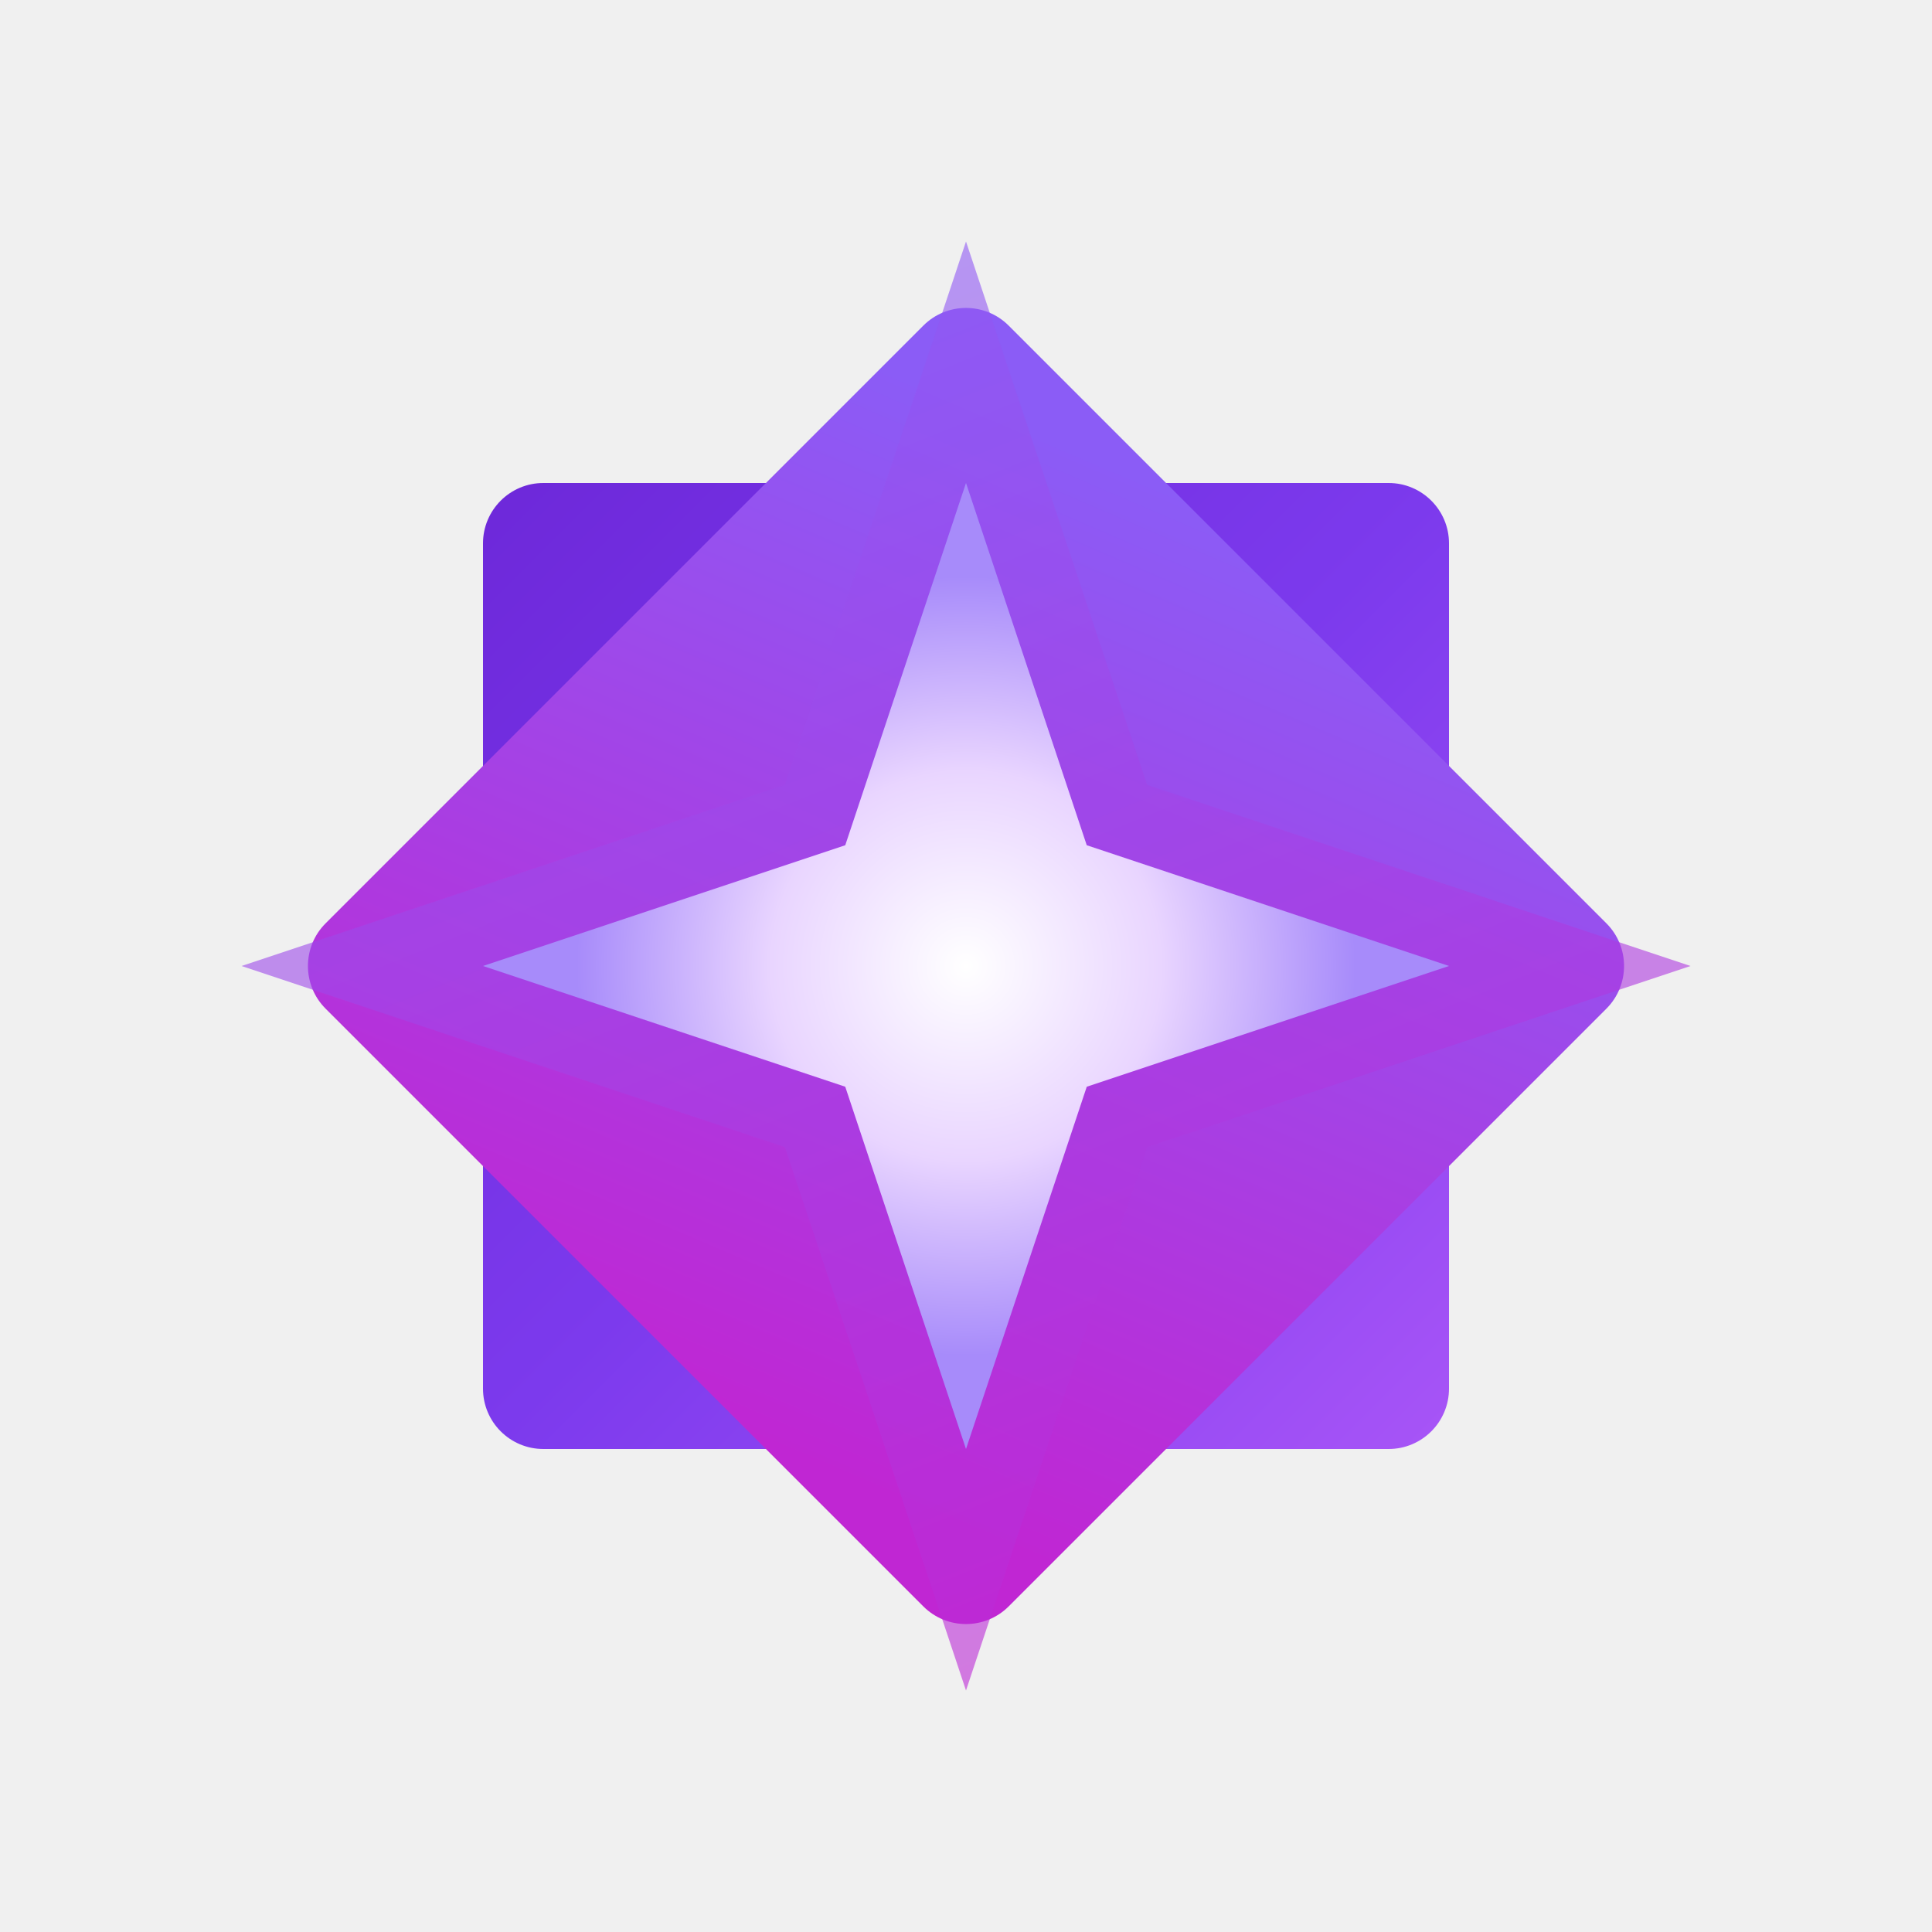
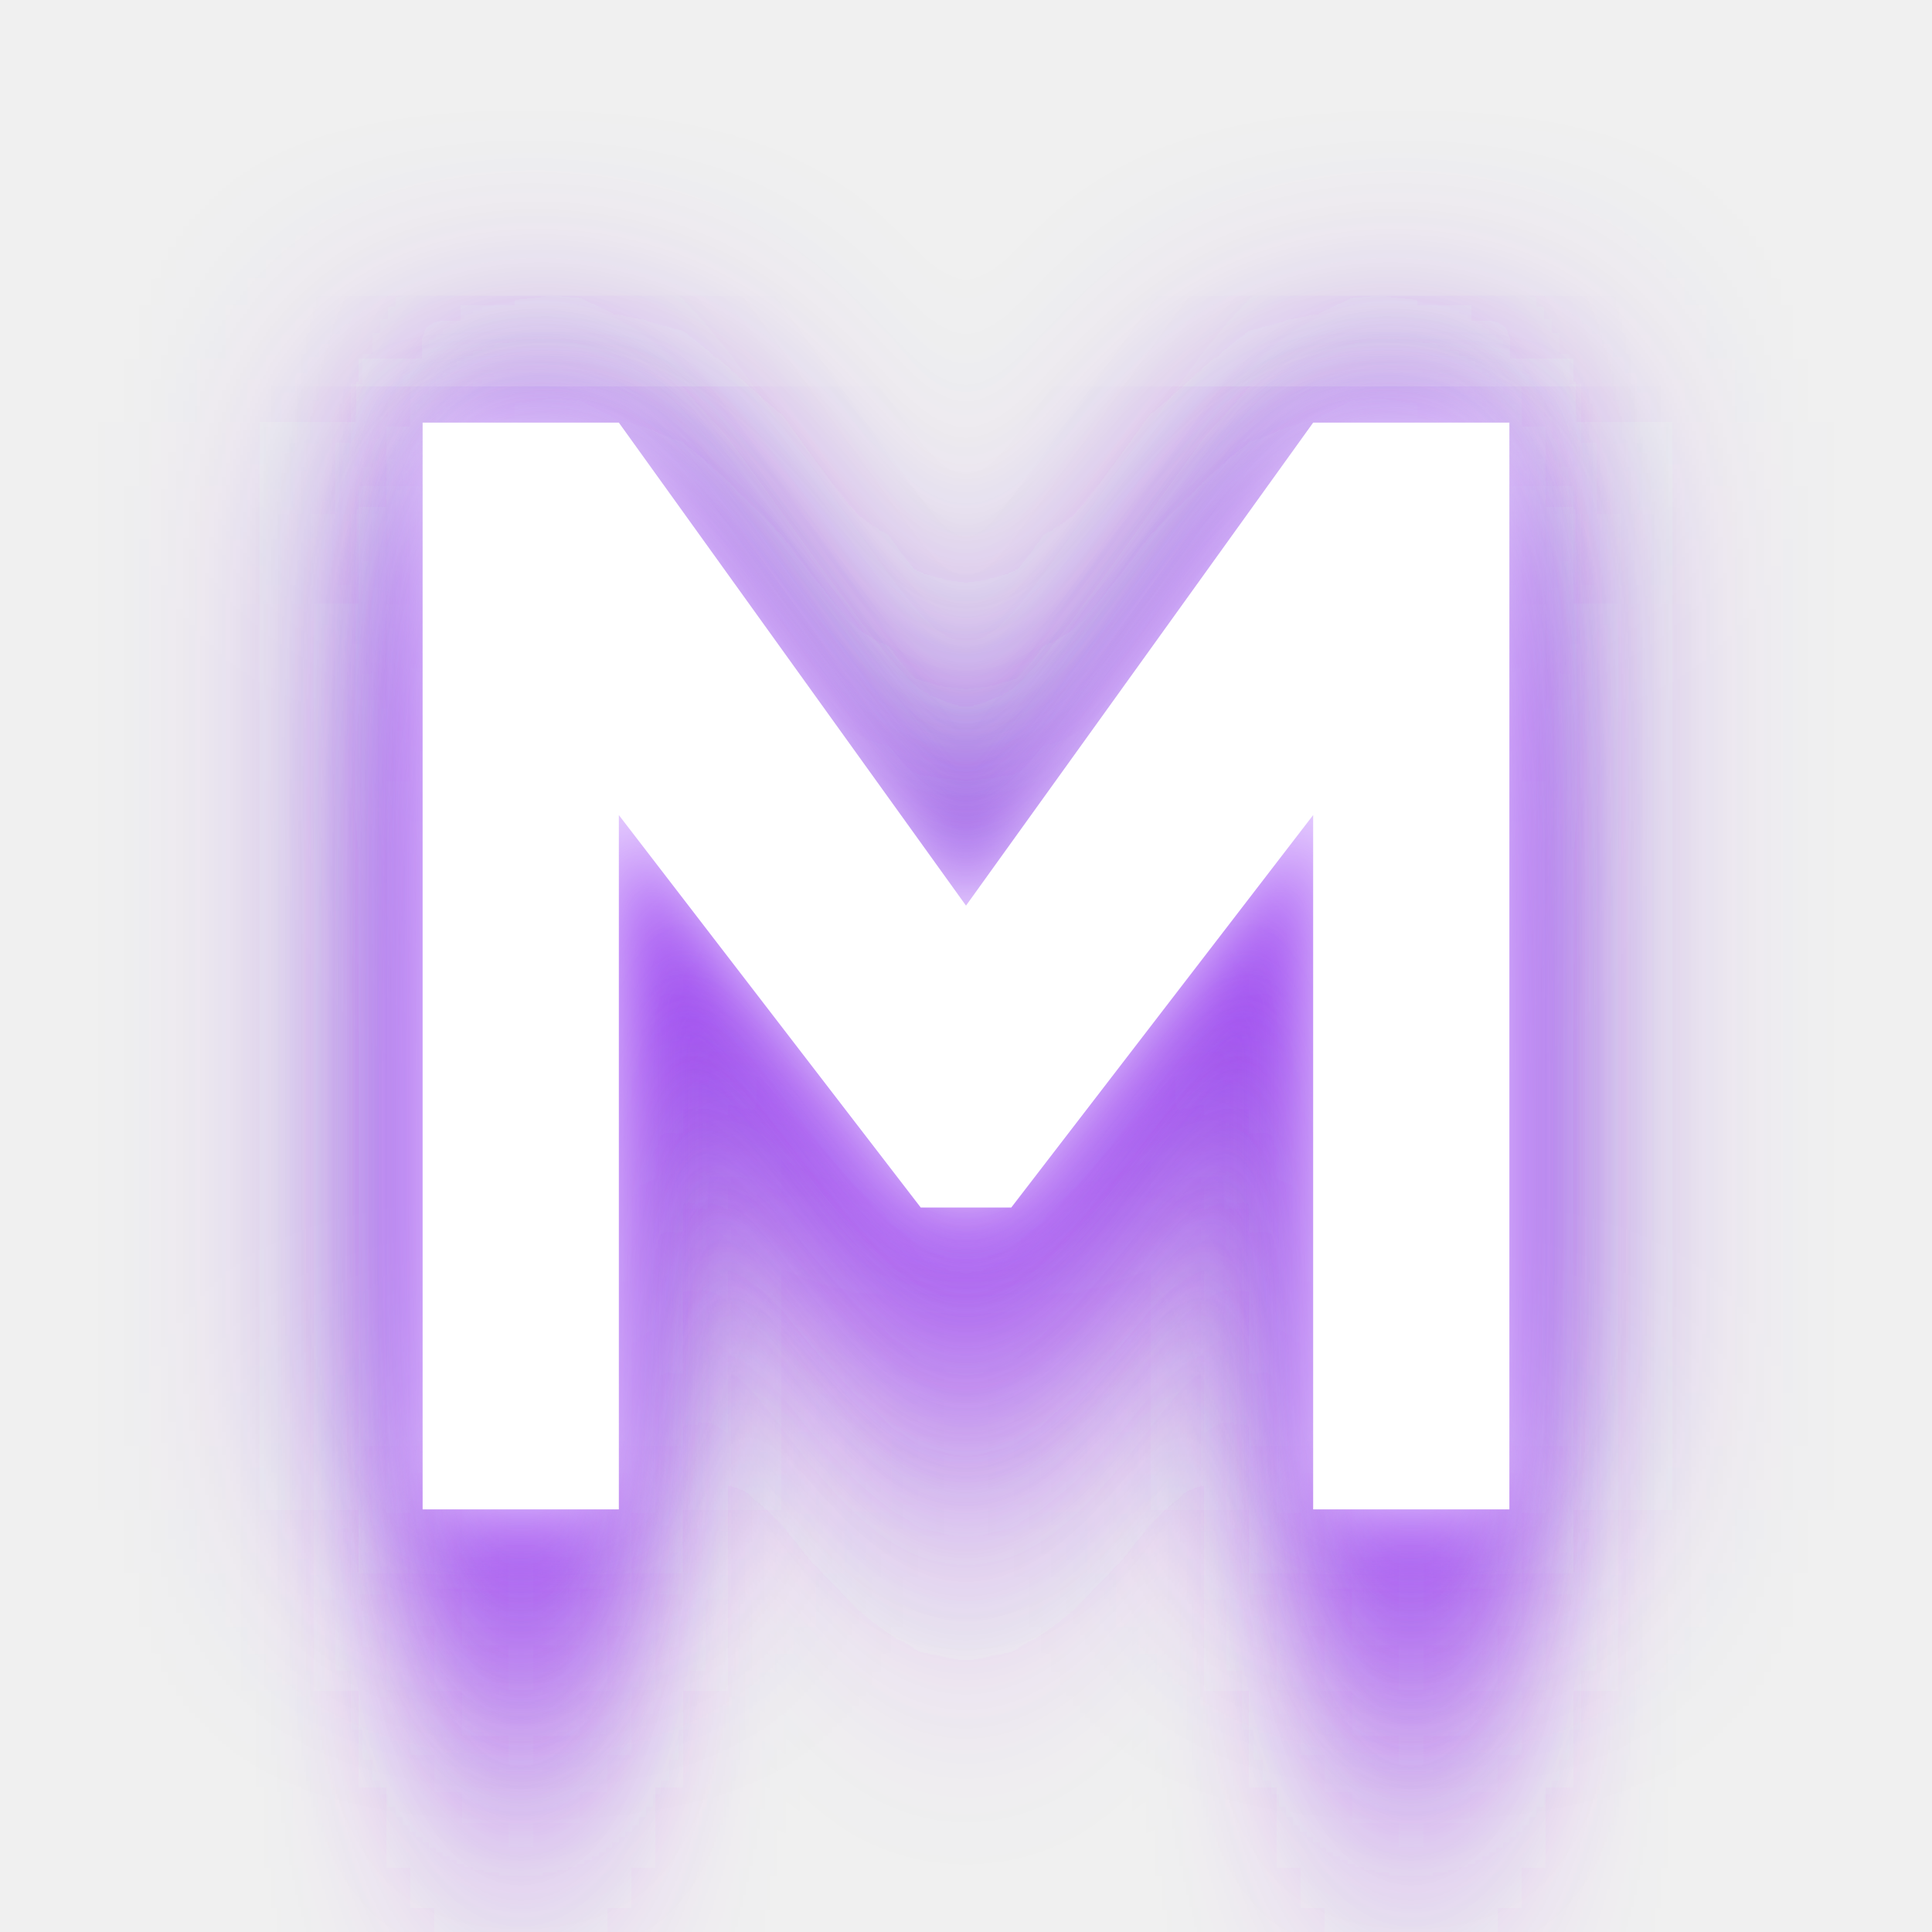
- <svg xmlns="http://www.w3.org/2000/svg" width="32" height="32" viewBox="0 0 32 32">
+ <svg xmlns="http://www.w3.org/2000/svg" width="128" height="128" viewBox="0 0 128 128">
  <defs>
-     <linearGradient id="outer" x1="0%" y1="0%" x2="100%" y2="100%">
-       <stop offset="0%" stop-color="#6d28d9" />
-       <stop offset="50%" stop-color="#7c3aed" />
-       <stop offset="100%" stop-color="#a855f7" />
-     </linearGradient>
-     <linearGradient id="mid" x1="30%" y1="0%" x2="70%" y2="100%">
-       <stop offset="0%" stop-color="#8b5cf6" />
-       <stop offset="100%" stop-color="#c026d3" />
-     </linearGradient>
-     <radialGradient id="center" cx="50%" cy="50%" r="40%">
-       <stop offset="0%" stop-color="#ffffff" />
-       <stop offset="50%" stop-color="#e9d5ff" />
-       <stop offset="100%" stop-color="#a78bfa" />
-     </radialGradient>
+     <filter id="trail" x="-40%" y="-20%" width="180%" height="240%">
+       <feGaussianBlur in="SourceGraphic" stdDeviation="5 16" />
+       <feOffset dx="0" dy="12" />
+     </filter>
+     <filter id="trail2" x="-40%" y="-20%" width="180%" height="240%">
+       <feGaussianBlur in="SourceGraphic" stdDeviation="4 10" />
+       <feOffset dx="0" dy="6" />
+     </filter>
+     <filter id="ambient" x="-50%" y="-50%" width="200%" height="200%">
+       <feGaussianBlur in="SourceGraphic" stdDeviation="9" />
+     </filter>
+     <filter id="tight" x="-15%" y="-15%" width="130%" height="130%">
+       <feGaussianBlur in="SourceGraphic" stdDeviation="2.5" />
+     </filter>
  </defs>
-   <rect x="8" y="8" width="16" height="16" rx="1" fill="url(#outer)" transform="rotate(0 16 16)" />
-   <rect x="8" y="8" width="16" height="16" rx="1" fill="url(#mid)" transform="rotate(45 16 16)" />
-   <path d="M16 4 L19 13 L28 16 L19 19 L16 28 L13 19 L4 16 L13 13 Z" fill="url(#mid)" opacity="0.6" />
-   <path d="M16 8 L18 14 L24 16 L18 18 L16 24 L14 18 L8 16 L14 14 Z" fill="url(#center)" />
+   <path d="M28 100 L28 28 L41 28 Q64 60 64 60 Q87 28 87 28 L100 28 L100 100 L87 100 L87 54 L67 80 L61 80 L41 54 L41 100 Z" fill="#6d28d9" filter="url(#ambient)" opacity="0.9" />
+   <path d="M28 100 L28 28 L41 28 Q64 60 64 60 Q87 28 87 28 L100 28 L100 100 L87 100 L87 54 L67 80 L61 80 L41 54 L41 100 Z" fill="#9333ea" filter="url(#trail)" opacity="0.95" />
+   <path d="M28 100 L28 28 L41 28 Q64 60 64 60 Q87 28 87 28 L100 28 L100 100 L87 100 L87 54 L67 80 L61 80 L41 54 L41 100 Z" fill="#a855f7" filter="url(#trail2)" opacity="0.85" />
+   <path d="M28 100 L28 28 L41 28 Q64 60 64 60 Q87 28 87 28 L100 28 L100 100 L87 100 L87 54 L67 80 L61 80 L41 54 L41 100 Z" fill="#e9d5ff" filter="url(#tight)" opacity="1" />
+   <path d="M28 100 L28 28 L41 28 Q64 60 64 60 Q87 28 87 28 L100 28 L100 100 L87 100 L87 54 L67 80 L61 80 L41 54 L41 100 Z" fill="white" />
</svg>
